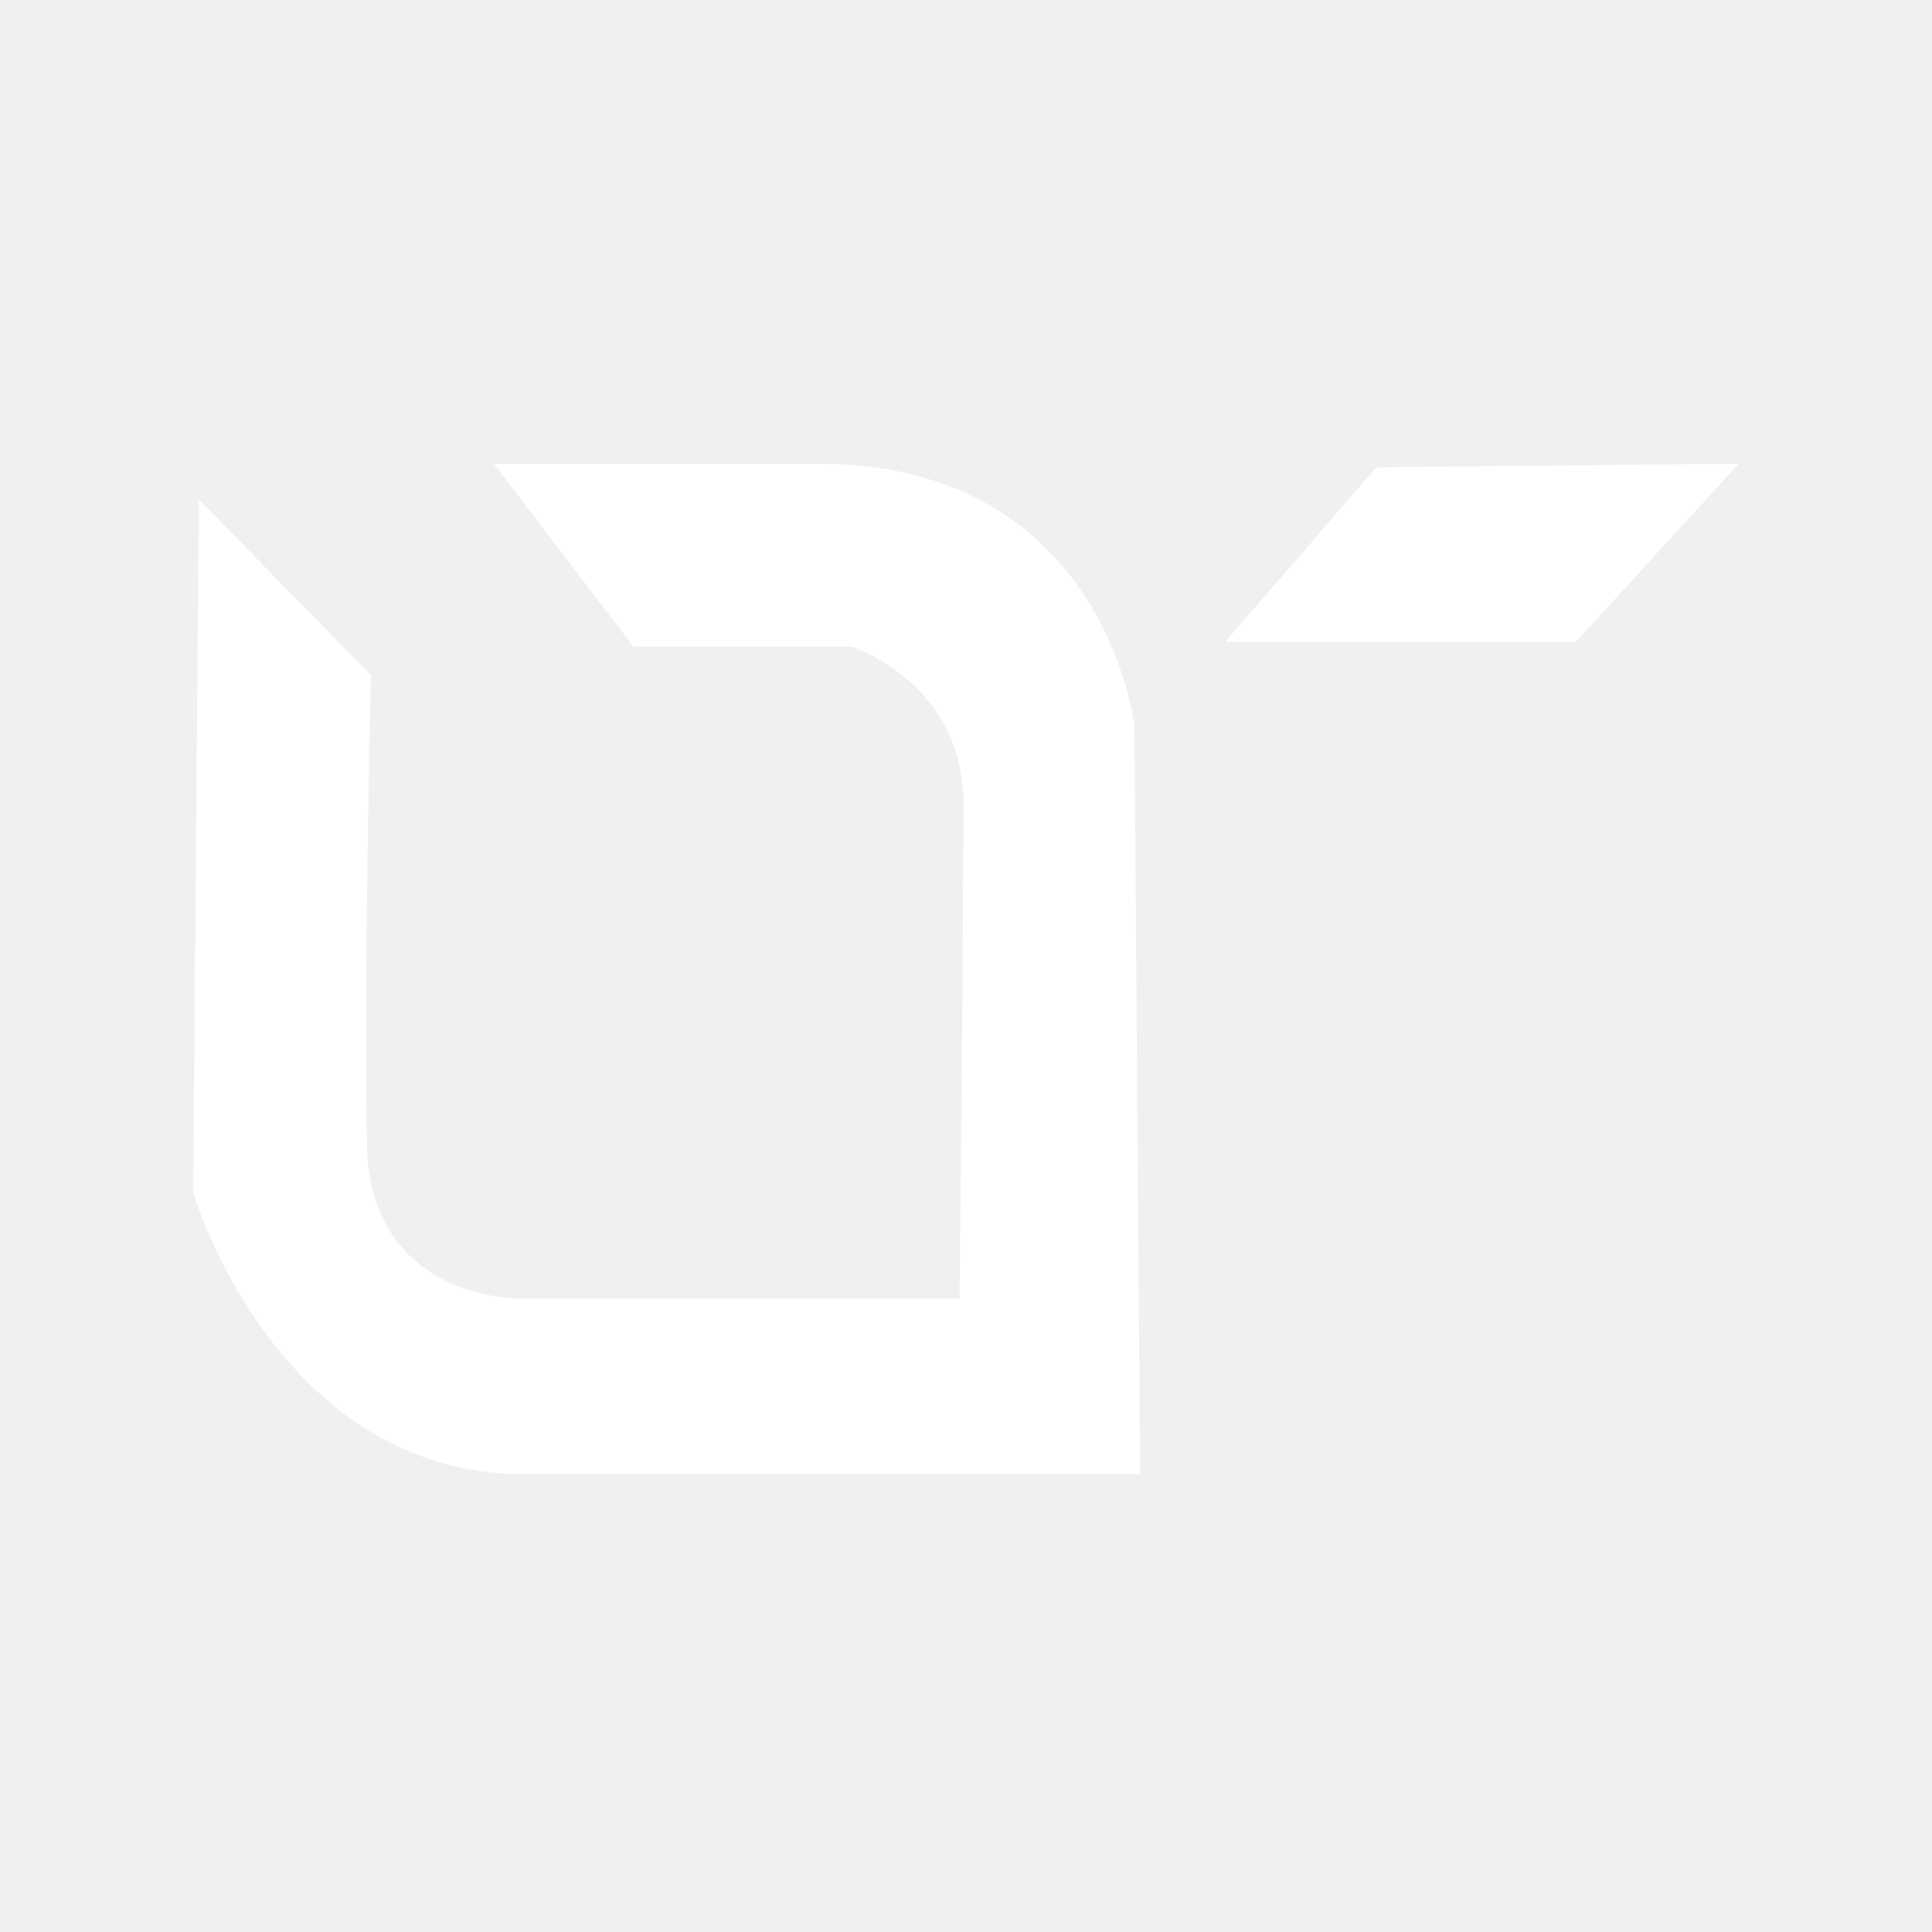
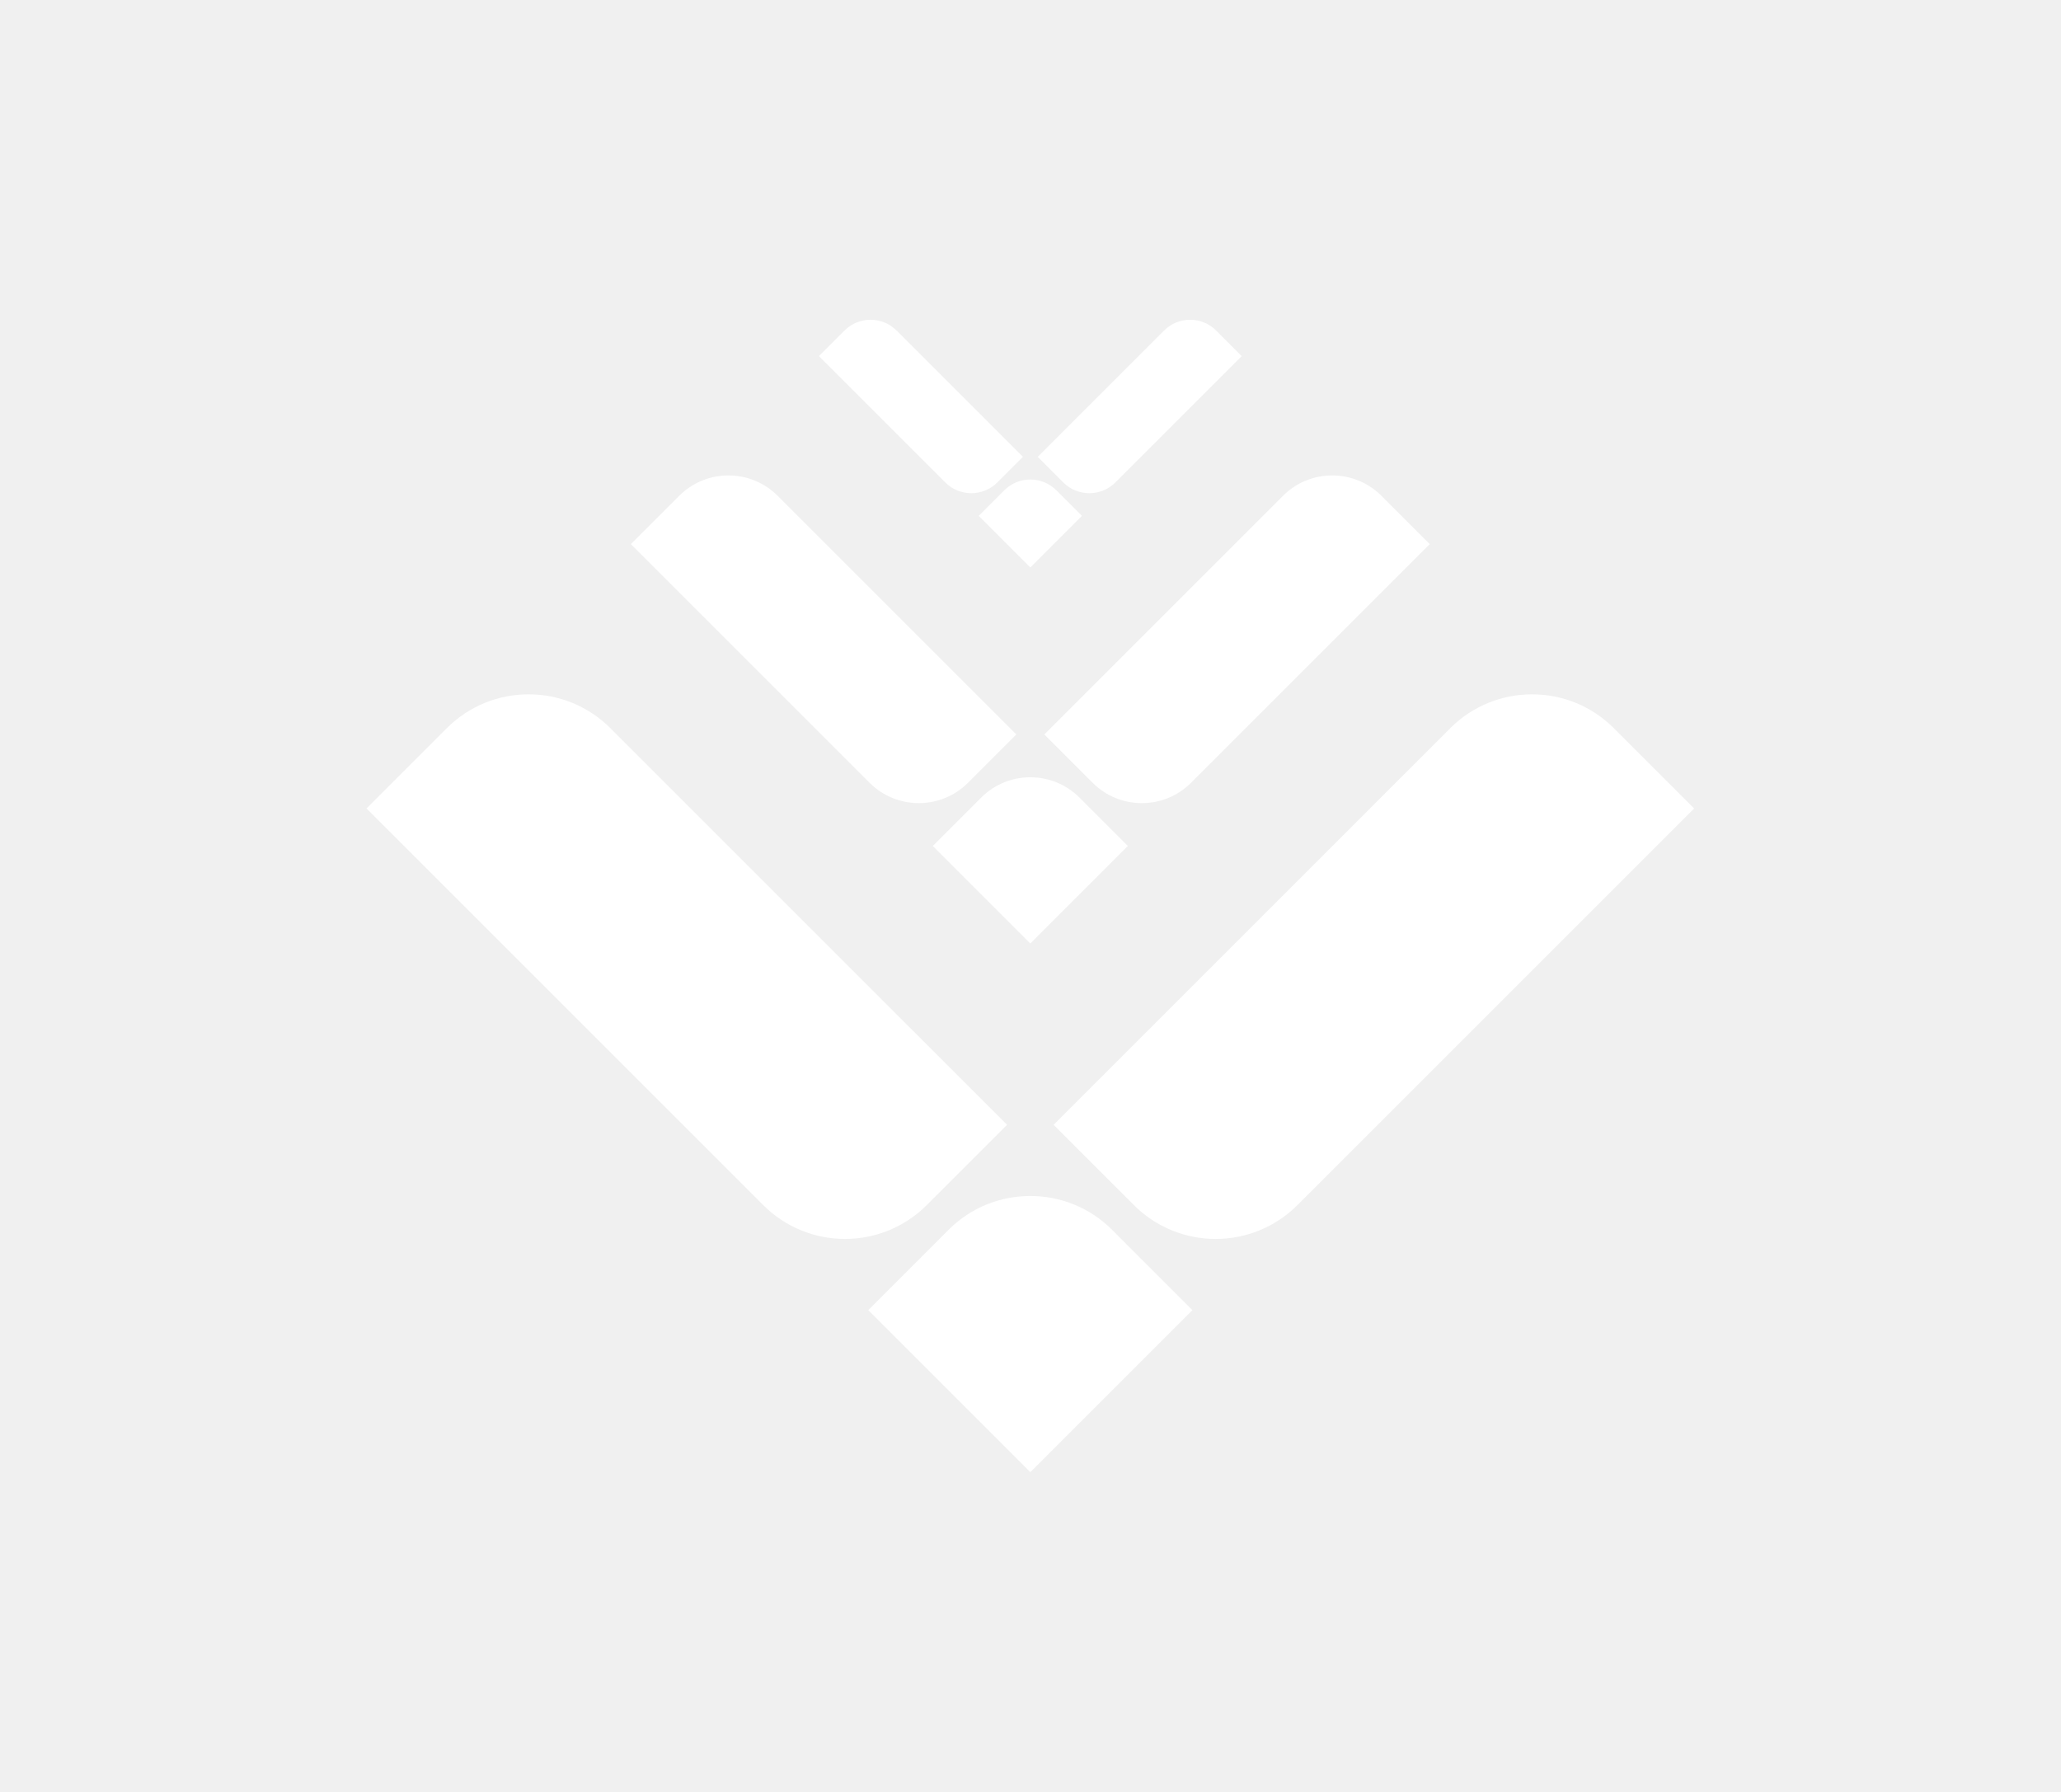
- <svg xmlns="http://www.w3.org/2000/svg" width="100%" height="100%" viewBox="0 0 100 100" version="1.1" xml:space="preserve" style="fill-rule:evenodd;clip-rule:evenodd;stroke-linejoin:round;stroke-miterlimit:1.414;">
-   <g>
-     <path d="M10.292,25.855l-0.292,35.884c0,0 4.3,14.569 17.163,14.569l31.848,0l-0.292,-38.722c0,0 -1.512,-13.586 -16.379,-13.586l-16.78,0l7.233,9.476l11.314,0c0,0 5.758,1.855 5.758,8.13c-0.019,8.475 -0.11,17.078 -0.201,25.608l-22.829,0c0,0 -7.634,0.036 -7.834,-7.821c-0.201,-7.821 0.2,-24.444 0.2,-24.444l-8.909,-9.094Z" style="fill:#fff;" />
-     <path d="M71.244,24.187l-7.837,9.044l18.154,0l8.439,-9.231l-18.756,0.187Z" style="fill:#fff;" />
+ <svg xmlns="http://www.w3.org/2000/svg" width="100%" height="100%" viewBox="0 0 690 600" version="1.1" xml:space="preserve" style="fill-rule:evenodd;clip-rule:evenodd;stroke-linejoin:round;stroke-miterlimit:1.414;">
+   <g id="Layer-1">
+     <path d="M389.712,110.677l-42.291,42.293l8.561,8.562c4.814,4.813 12.625,4.81 17.436,0l42.293,-42.293l-8.562,-8.562c-2.407,-2.408 -5.563,-3.61 -8.718,-3.61c-3.157,0 -6.311,1.204 -8.719,3.61Zm-106.98,0l-8.563,8.562l42.295,42.293c4.811,4.81 12.62,4.813 17.435,0l8.562,-8.562l-42.293,-42.293c-2.406,-2.406 -5.562,-3.61 -8.719,-3.61c-3.155,0 -6.311,1.202 -8.717,3.61Zm146.807,55.333l-79.913,79.913l16.179,16.178c9.094,9.094 23.853,9.091 32.944,0l79.913,-79.913l-16.18,-16.178c-4.547,-4.548 -10.51,-6.82 -16.472,-6.82c-5.962,0 -11.926,2.274 -16.471,6.82Zm-202.14,0l-16.179,16.178l79.913,79.913c9.089,9.091 23.849,9.094 32.943,0l16.178,-16.178l-79.911,-79.913c-4.545,-4.546 -10.509,-6.818 -16.472,-6.82c-5.963,0 -11.924,2.272 -16.472,6.82Zm108.824,-1.844l-8.563,8.563l17.28,17.28l17.28,-17.28l-8.562,-8.563c-2.406,-2.406 -5.561,-3.61 -8.718,-3.61c-3.155,0 -6.311,1.204 -8.717,3.61Zm149.312,79.649l-132.809,132.807l26.889,26.887c15.115,15.115 39.642,15.108 54.75,0l132.807,-132.807l-26.887,-26.887c-7.557,-7.558 -17.465,-11.336 -27.374,-11.335c-9.909,0 -19.821,3.78 -27.376,11.335Zm-335.94,0l-26.887,26.887l132.808,132.807c15.107,15.108 39.635,15.115 54.749,0l26.889,-26.887l-132.809,-132.807c-7.555,-7.555 -17.467,-11.335 -27.376,-11.335c-9.909,-0.001 -19.817,3.777 -27.374,11.335Zm178.873,23.264l-16.178,16.178l32.65,32.652l32.65,-32.652l-16.177,-16.178c-4.546,-4.545 -10.51,-6.818 -16.473,-6.818c-5.963,-0.002 -11.924,2.272 -16.472,6.818Zm-10.903,144.705l-26.887,26.889l54.262,54.26l54.262,-54.26l-26.886,-26.889c-7.555,-7.555 -17.467,-11.333 -27.376,-11.333c-9.909,-0.001 -19.817,3.776 -27.375,11.333Z" style="fill:#fff;fill-rule:nonzero;" />
  </g>
</svg>
